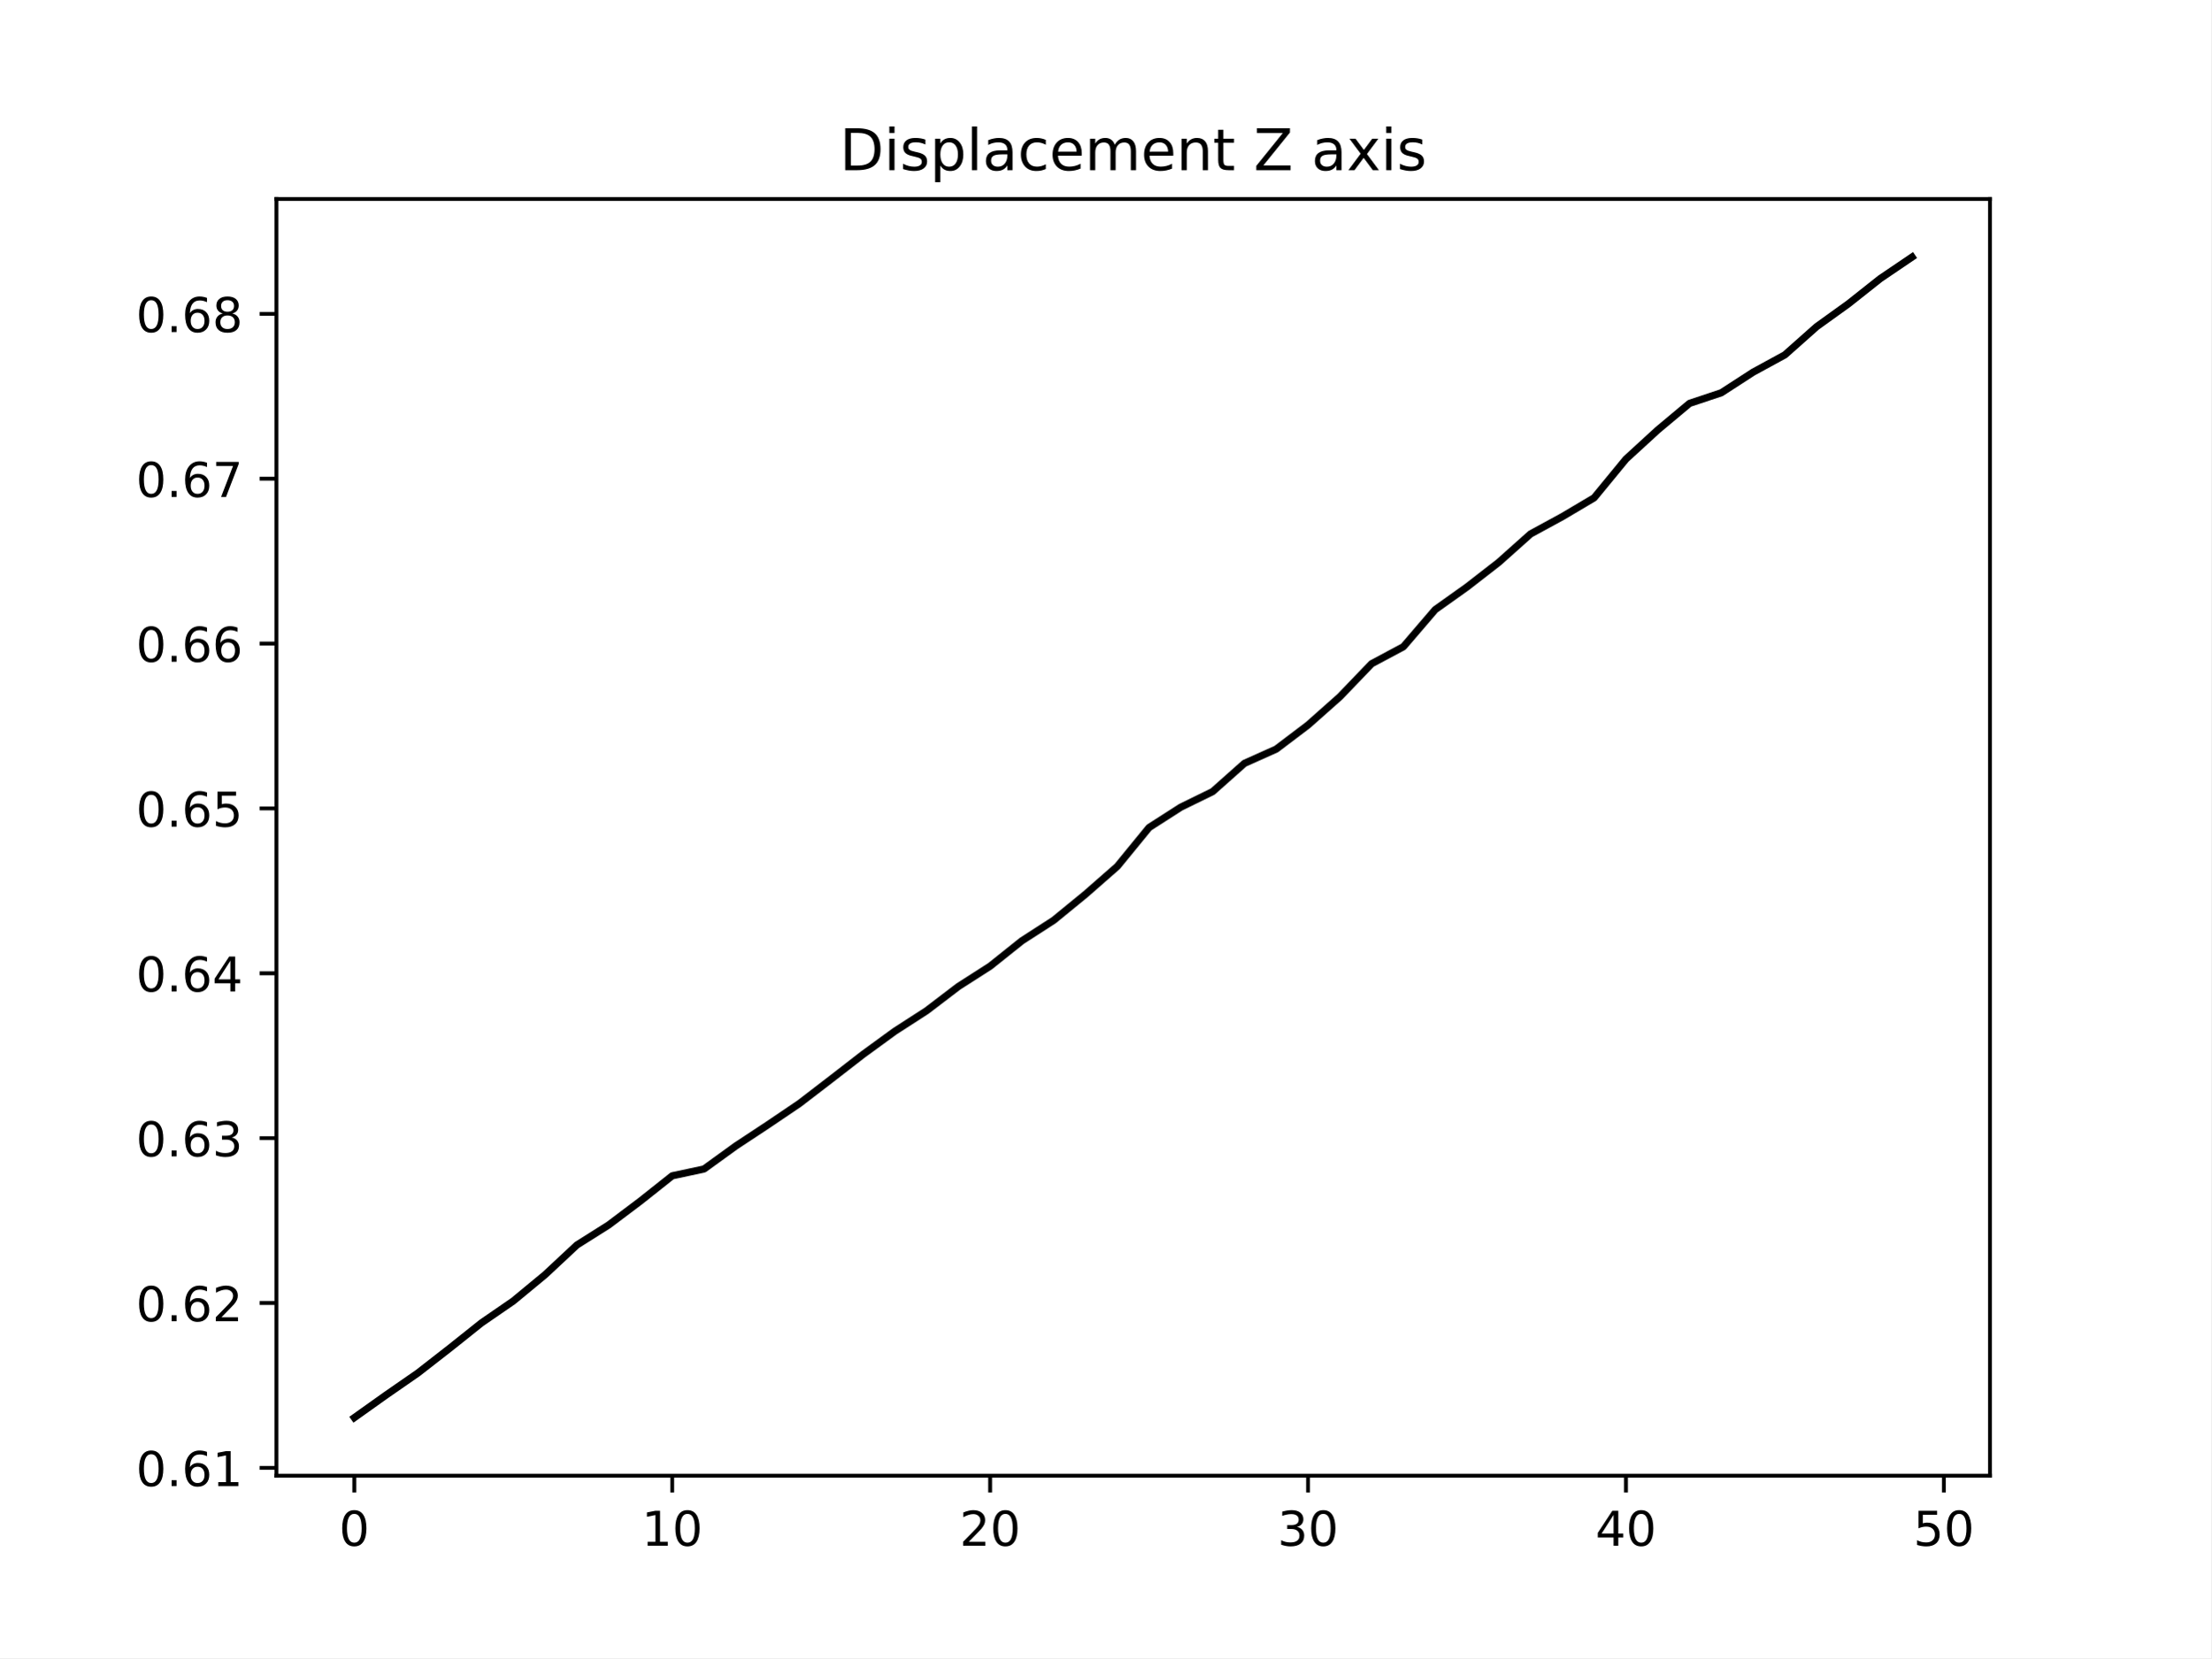
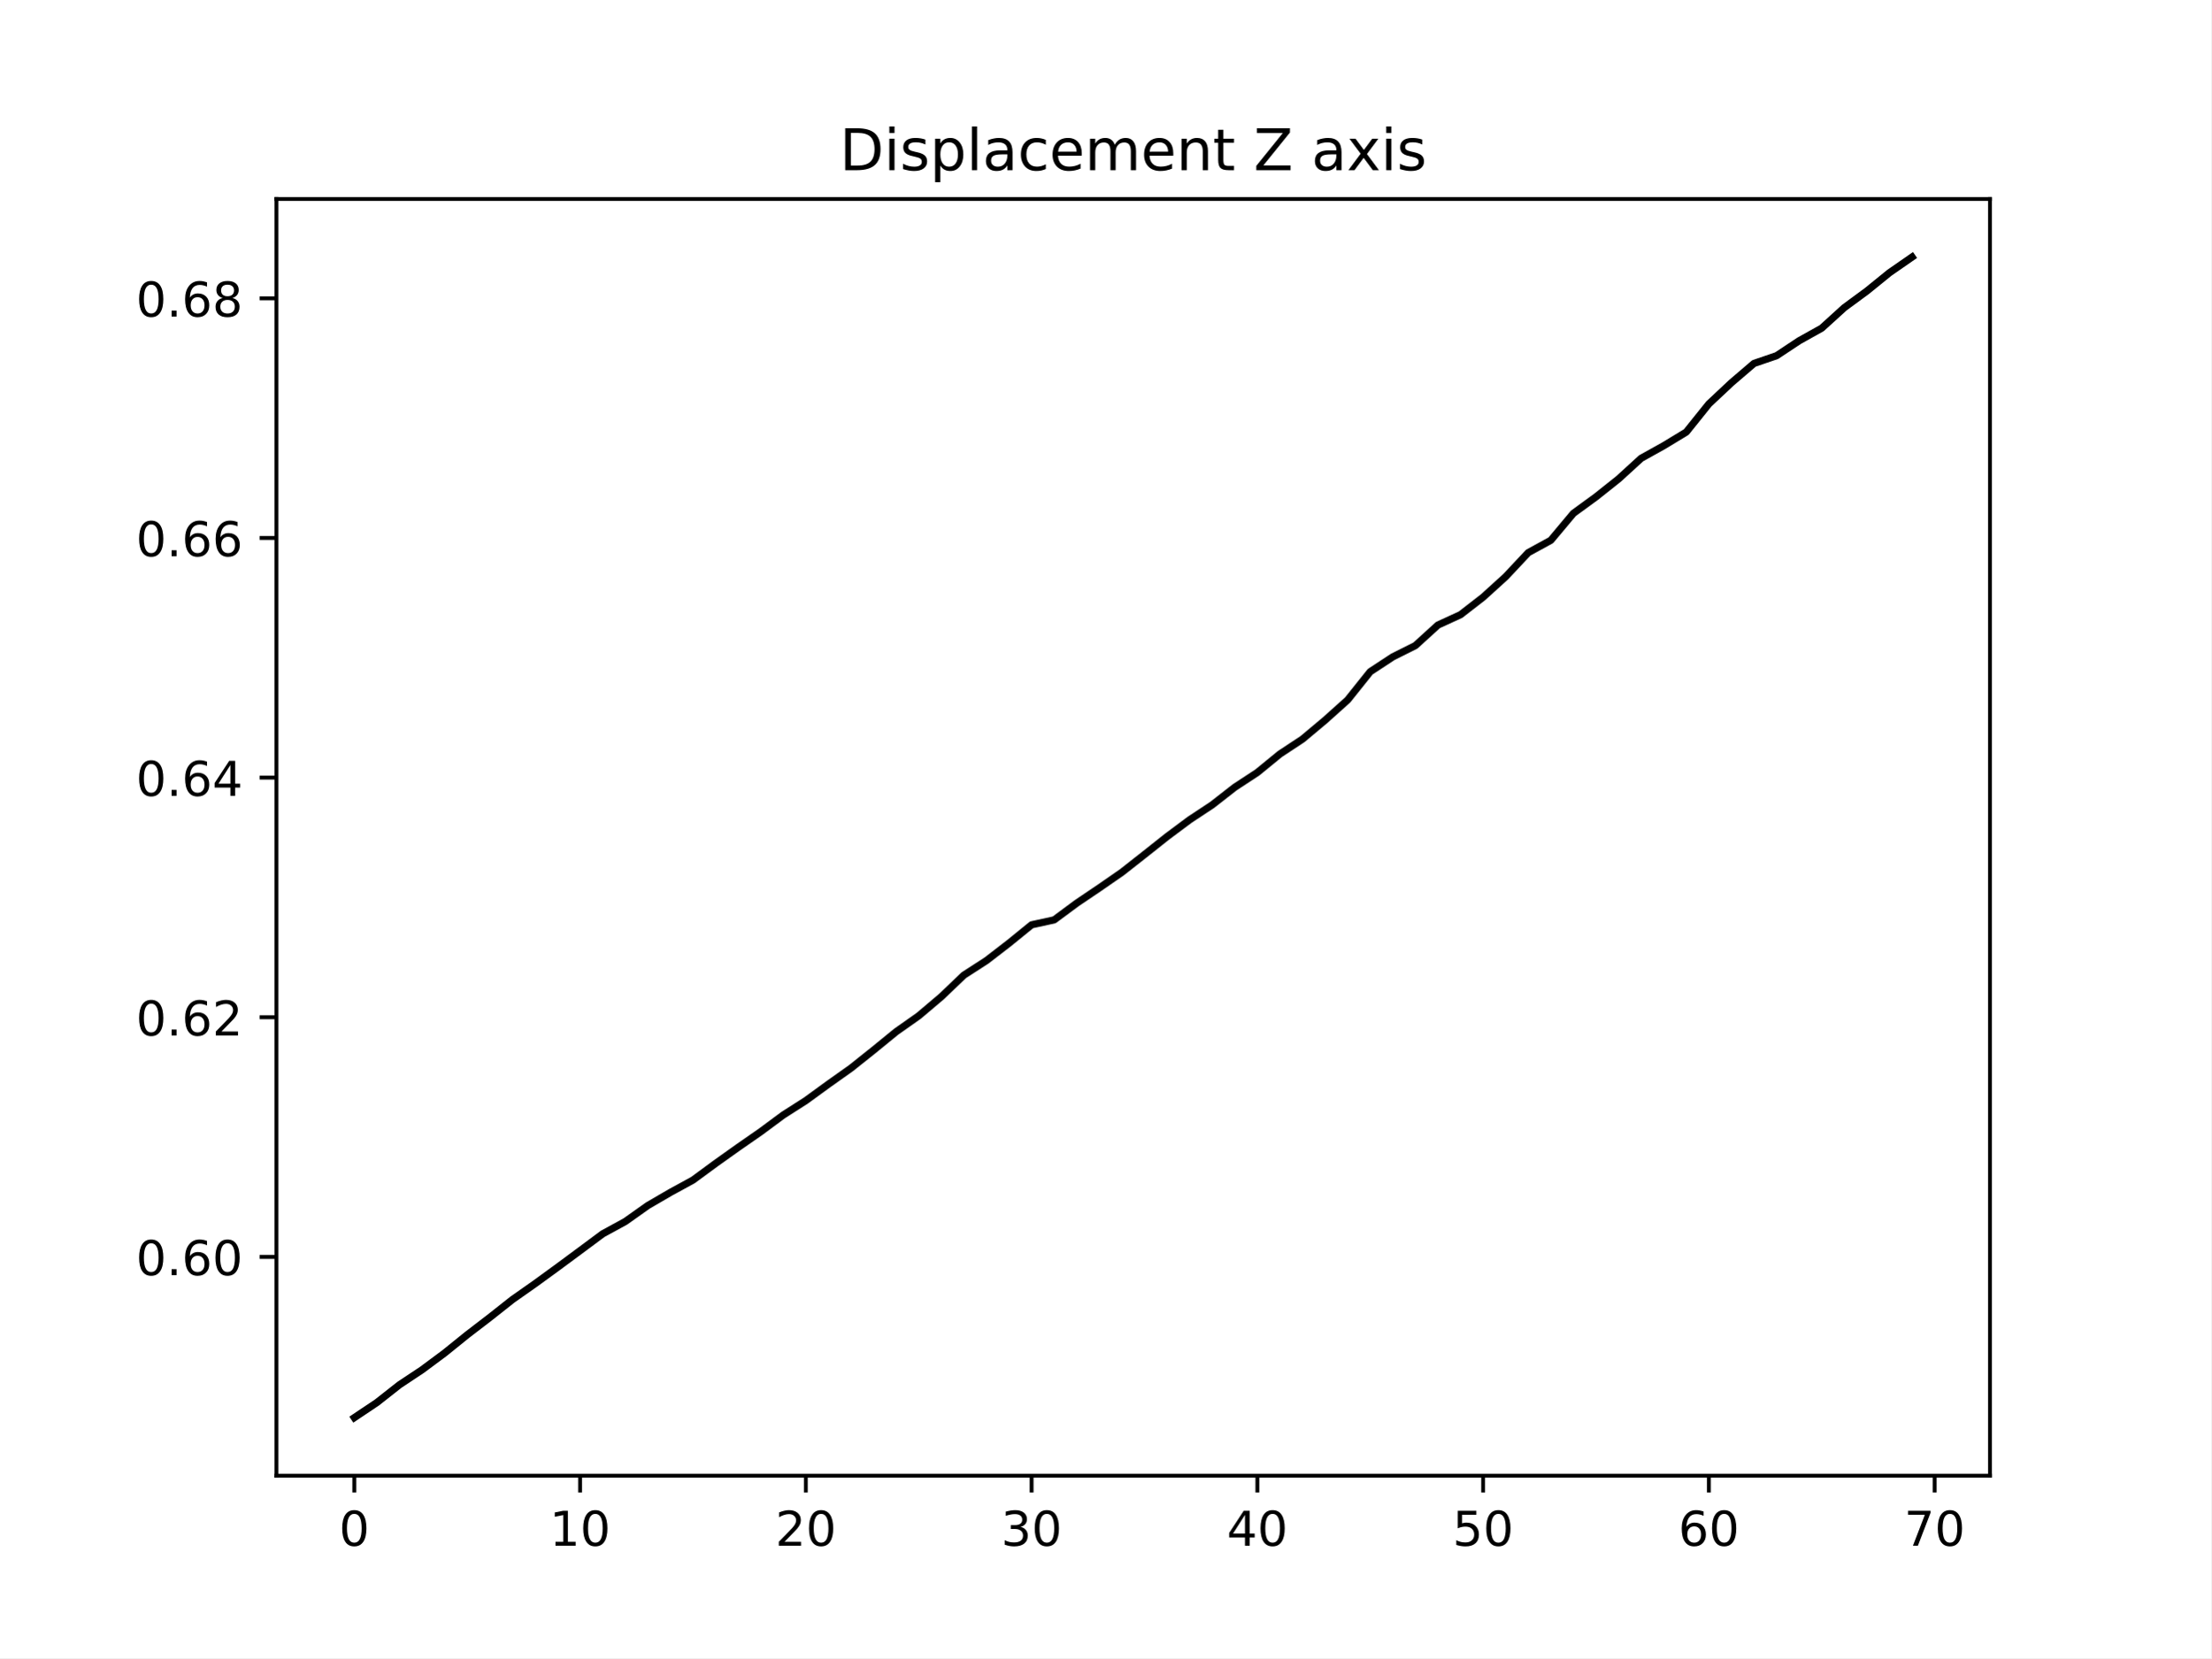
<svg xmlns="http://www.w3.org/2000/svg" xmlns:xlink="http://www.w3.org/1999/xlink" width="460.8pt" height="345.6pt" viewBox="0 0 460.8 345.6" version="1.1">
  <defs>
    <style type="text/css">*{stroke-linejoin: round; stroke-linecap: butt}</style>
  </defs>
  <g id="figure_1">
    <g id="patch_1">
      <path d="M 0 345.6  L 460.8 345.6  L 460.8 0  L 0 0  z " style="fill: #ffffff" />
    </g>
    <g id="axes_1">
      <g id="patch_2">
        <path d="M 57.6 307.584  L 414.72 307.584  L 414.72 41.472  L 57.6 41.472  z " style="fill: #ffffff" />
      </g>
      <g id="matplotlib.axis_1">
        <g id="xtick_1">
          <g id="line2d_1">
            <defs>
-               <path id="ma651372da2" d="M 0 0  L 0 3.5  " style="stroke: #000000; stroke-width: 0.8" />
+               <path id="m14bf421f2d" d="M 0 0  L 0 3.5  " style="stroke: #000000; stroke-width: 0.8" />
            </defs>
            <g>
-               <use xlink:href="#ma651372da2" x="73.833" y="307.584" style="stroke: #000000; stroke-width: 0.8" />
+               <use xlink:href="#m14bf421f2d" x="73.833" y="307.584" style="stroke: #000000; stroke-width: 0.8" />
            </g>
          </g>
          <g id="text_1">
            <g transform="translate(70.65148 322.1824) scale(0.1 -0.1)">
              <defs>
                <path id="DejaVuSans-30" d="M 2034 4250  Q 1547 4250 1301 3770  Q 1056 3291 1056 2328  Q 1056 1369 1301 889  Q 1547 409 2034 409  Q 2525 409 2770 889  Q 3016 1369 3016 2328  Q 3016 3291 2770 3770  Q 2525 4250 2034 4250  z M 2034 4750  Q 2819 4750 3233 4129  Q 3647 3509 3647 2328  Q 3647 1150 3233 529  Q 2819 -91 2034 -91  Q 1250 -91 836 529  Q 422 1150 422 2328  Q 422 3509 836 4129  Q 1250 4750 2034 4750  z " transform="scale(0.015625)" />
              </defs>
              <use xlink:href="#DejaVuSans-30" />
            </g>
          </g>
        </g>
        <g id="xtick_2">
          <g id="line2d_2">
            <g>
-               <use xlink:href="#ma651372da2" x="140.089" y="307.584" style="stroke: #000000; stroke-width: 0.8" />
+               <use xlink:href="#m14bf421f2d" x="120.884" y="307.584" style="stroke: #000000; stroke-width: 0.8" />
            </g>
          </g>
          <g id="text_2">
-             <g transform="translate(133.7263 322.1824) scale(0.1 -0.1)">
+             <g transform="translate(114.5216 322.1824) scale(0.1 -0.1)">
              <defs>
                <path id="DejaVuSans-31" d="M 794 531  L 1825 531  L 1825 4091  L 703 3866  L 703 4441  L 1819 4666  L 2450 4666  L 2450 531  L 3481 531  L 3481 0  L 794 0  L 794 531  z " transform="scale(0.015625)" />
              </defs>
              <use xlink:href="#DejaVuSans-31" />
              <use xlink:href="#DejaVuSans-30" x="63.623" />
            </g>
          </g>
        </g>
        <g id="xtick_3">
          <g id="line2d_3">
            <g>
-               <use xlink:href="#ma651372da2" x="206.345" y="307.584" style="stroke: #000000; stroke-width: 0.8" />
+               <use xlink:href="#m14bf421f2d" x="167.935" y="307.584" style="stroke: #000000; stroke-width: 0.8" />
            </g>
          </g>
          <g id="text_3">
-             <g transform="translate(199.9823 322.1824) scale(0.1 -0.1)">
+             <g transform="translate(161.573 322.1824) scale(0.1 -0.1)">
              <defs>
                <path id="DejaVuSans-32" d="M 1228 531  L 3431 531  L 3431 0  L 469 0  L 469 531  Q 828 903 1448 1529  Q 2069 2156 2228 2338  Q 2531 2678 2651 2914  Q 2772 3150 2772 3378  Q 2772 3750 2511 3984  Q 2250 4219 1831 4219  Q 1534 4219 1204 4116  Q 875 4013 500 3803  L 500 4441  Q 881 4594 1212 4672  Q 1544 4750 1819 4750  Q 2544 4750 2975 4387  Q 3406 4025 3406 3419  Q 3406 3131 3298 2873  Q 3191 2616 2906 2266  Q 2828 2175 2409 1742  Q 1991 1309 1228 531  z " transform="scale(0.015625)" />
              </defs>
              <use xlink:href="#DejaVuSans-32" />
              <use xlink:href="#DejaVuSans-30" x="63.623" />
            </g>
          </g>
        </g>
        <g id="xtick_4">
          <g id="line2d_4">
            <g>
-               <use xlink:href="#ma651372da2" x="272.601" y="307.584" style="stroke: #000000; stroke-width: 0.8" />
+               <use xlink:href="#m14bf421f2d" x="214.987" y="307.584" style="stroke: #000000; stroke-width: 0.8" />
            </g>
          </g>
          <g id="text_4">
-             <g transform="translate(266.2383 322.1824) scale(0.1 -0.1)">
+             <g transform="translate(208.6244 322.1824) scale(0.1 -0.1)">
              <defs>
                <path id="DejaVuSans-33" d="M 2597 2516  Q 3050 2419 3304 2112  Q 3559 1806 3559 1356  Q 3559 666 3084 287  Q 2609 -91 1734 -91  Q 1441 -91 1130 -33  Q 819 25 488 141  L 488 750  Q 750 597 1062 519  Q 1375 441 1716 441  Q 2309 441 2620 675  Q 2931 909 2931 1356  Q 2931 1769 2642 2001  Q 2353 2234 1838 2234  L 1294 2234  L 1294 2753  L 1863 2753  Q 2328 2753 2575 2939  Q 2822 3125 2822 3475  Q 2822 3834 2567 4026  Q 2313 4219 1838 4219  Q 1578 4219 1281 4162  Q 984 4106 628 3988  L 628 4550  Q 988 4650 1302 4700  Q 1616 4750 1894 4750  Q 2613 4750 3031 4423  Q 3450 4097 3450 3541  Q 3450 3153 3228 2886  Q 3006 2619 2597 2516  z " transform="scale(0.015625)" />
              </defs>
              <use xlink:href="#DejaVuSans-33" />
              <use xlink:href="#DejaVuSans-30" x="63.623" />
            </g>
          </g>
        </g>
        <g id="xtick_5">
          <g id="line2d_5">
            <g>
-               <use xlink:href="#ma651372da2" x="338.857" y="307.584" style="stroke: #000000; stroke-width: 0.8" />
+               <use xlink:href="#m14bf421f2d" x="262.038" y="307.584" style="stroke: #000000; stroke-width: 0.8" />
            </g>
          </g>
          <g id="text_5">
-             <g transform="translate(332.4943 322.1824) scale(0.1 -0.1)">
+             <g transform="translate(255.6758 322.1824) scale(0.1 -0.1)">
              <defs>
                <path id="DejaVuSans-34" d="M 2419 4116  L 825 1625  L 2419 1625  L 2419 4116  z M 2253 4666  L 3047 4666  L 3047 1625  L 3713 1625  L 3713 1100  L 3047 1100  L 3047 0  L 2419 0  L 2419 1100  L 313 1100  L 313 1709  L 2253 4666  z " transform="scale(0.015625)" />
              </defs>
              <use xlink:href="#DejaVuSans-34" />
              <use xlink:href="#DejaVuSans-30" x="63.623" />
            </g>
          </g>
        </g>
        <g id="xtick_6">
          <g id="line2d_6">
            <g>
-               <use xlink:href="#ma651372da2" x="405.113" y="307.584" style="stroke: #000000; stroke-width: 0.8" />
+               <use xlink:href="#m14bf421f2d" x="309.09" y="307.584" style="stroke: #000000; stroke-width: 0.8" />
            </g>
          </g>
          <g id="text_6">
-             <g transform="translate(398.7504 322.1824) scale(0.1 -0.1)">
+             <g transform="translate(302.7271 322.1824) scale(0.1 -0.1)">
              <defs>
                <path id="DejaVuSans-35" d="M 691 4666  L 3169 4666  L 3169 4134  L 1269 4134  L 1269 2991  Q 1406 3038 1543 3061  Q 1681 3084 1819 3084  Q 2600 3084 3056 2656  Q 3513 2228 3513 1497  Q 3513 744 3044 326  Q 2575 -91 1722 -91  Q 1428 -91 1123 -41  Q 819 9 494 109  L 494 744  Q 775 591 1075 516  Q 1375 441 1709 441  Q 2250 441 2565 725  Q 2881 1009 2881 1497  Q 2881 1984 2565 2268  Q 2250 2553 1709 2553  Q 1456 2553 1204 2497  Q 953 2441 691 2322  L 691 4666  z " transform="scale(0.015625)" />
              </defs>
              <use xlink:href="#DejaVuSans-35" />
+               <use xlink:href="#DejaVuSans-30" x="63.623" />
+             </g>
+           </g>
+         </g>
+         <g id="xtick_7">
+           <g id="line2d_7">
+             <g>
+               <use xlink:href="#m14bf421f2d" x="356.141" y="307.584" style="stroke: #000000; stroke-width: 0.8" />
+             </g>
+           </g>
+           <g id="text_7">
+             <g transform="translate(349.7785 322.1824) scale(0.1 -0.1)">
+               <defs>
+                 <path id="DejaVuSans-36" d="M 2113 2584  Q 1688 2584 1439 2293  Q 1191 2003 1191 1497  Q 1191 994 1439 701  Q 1688 409 2113 409  Q 2538 409 2786 701  Q 3034 994 3034 1497  Q 3034 2003 2786 2293  Q 2538 2584 2113 2584  z M 3366 4563  L 3366 3988  Q 3128 4100 2886 4159  Q 2644 4219 2406 4219  Q 1781 4219 1451 3797  Q 1122 3375 1075 2522  Q 1259 2794 1537 2939  Q 1816 3084 2150 3084  Q 2853 3084 3261 2657  Q 3669 2231 3669 1497  Q 3669 778 3244 343  Q 2819 -91 2113 -91  Q 1303 -91 875 529  Q 447 1150 447 2328  Q 447 3434 972 4092  Q 1497 4750 2381 4750  Q 2619 4750 2861 4703  Q 3103 4656 3366 4563  z " transform="scale(0.015625)" />
+               </defs>
+               <use xlink:href="#DejaVuSans-36" />
+               <use xlink:href="#DejaVuSans-30" x="63.623" />
+             </g>
+           </g>
+         </g>
+         <g id="xtick_8">
+           <g id="line2d_8">
+             <g>
+               <use xlink:href="#m14bf421f2d" x="403.192" y="307.584" style="stroke: #000000; stroke-width: 0.8" />
+             </g>
+           </g>
+           <g id="text_8">
+             <g transform="translate(396.8299 322.1824) scale(0.1 -0.1)">
+               <defs>
+                 <path id="DejaVuSans-37" d="M 525 4666  L 3525 4666  L 3525 4397  L 1831 0  L 1172 0  L 2766 4134  L 525 4134  L 525 4666  z " transform="scale(0.015625)" />
+               </defs>
+               <use xlink:href="#DejaVuSans-37" />
              <use xlink:href="#DejaVuSans-30" x="63.623" />
            </g>
          </g>
        </g>
      </g>
      <g id="matplotlib.axis_2">
        <g id="ytick_1">
-           <g id="line2d_7">
+           <g id="line2d_9">
            <defs>
-               <path id="m6e531cf5c4" d="M 0 0  L -3.5 0  " style="stroke: #000000; stroke-width: 0.8" />
+               <path id="mea813f128c" d="M 0 0  L -3.5 0  " style="stroke: #000000; stroke-width: 0.8" />
            </defs>
            <g>
-               <use xlink:href="#m6e531cf5c4" x="57.6" y="305.951" style="stroke: #000000; stroke-width: 0.8" />
-             </g>
-           </g>
-           <g id="text_7">
-             <g transform="translate(28.33438 309.7498) scale(0.1 -0.1)">
+               <use xlink:href="#mea813f128c" x="57.6" y="261.981" style="stroke: #000000; stroke-width: 0.8" />
+             </g>
+           </g>
+           <g id="text_9">
+             <g transform="translate(28.33438 265.7806) scale(0.1 -0.1)">
              <defs>
                <path id="DejaVuSans-2e" d="M 684 794  L 1344 794  L 1344 0  L 684 0  L 684 794  z " transform="scale(0.015625)" />
-                 <path id="DejaVuSans-36" d="M 2113 2584  Q 1688 2584 1439 2293  Q 1191 2003 1191 1497  Q 1191 994 1439 701  Q 1688 409 2113 409  Q 2538 409 2786 701  Q 3034 994 3034 1497  Q 3034 2003 2786 2293  Q 2538 2584 2113 2584  z M 3366 4563  L 3366 3988  Q 3128 4100 2886 4159  Q 2644 4219 2406 4219  Q 1781 4219 1451 3797  Q 1122 3375 1075 2522  Q 1259 2794 1537 2939  Q 1816 3084 2150 3084  Q 2853 3084 3261 2657  Q 3669 2231 3669 1497  Q 3669 778 3244 343  Q 2819 -91 2113 -91  Q 1303 -91 875 529  Q 447 1150 447 2328  Q 447 3434 972 4092  Q 1497 4750 2381 4750  Q 2619 4750 2861 4703  Q 3103 4656 3366 4563  z " transform="scale(0.015625)" />
-               </defs>
-               <use xlink:href="#DejaVuSans-30" />
-               <use xlink:href="#DejaVuSans-2e" x="63.623" />
-               <use xlink:href="#DejaVuSans-36" x="95.41" />
-               <use xlink:href="#DejaVuSans-31" x="159.033" />
+               </defs>
+               <use xlink:href="#DejaVuSans-30" />
+               <use xlink:href="#DejaVuSans-2e" x="63.623" />
+               <use xlink:href="#DejaVuSans-36" x="95.41" />
+               <use xlink:href="#DejaVuSans-30" x="159.033" />
            </g>
          </g>
        </g>
        <g id="ytick_2">
-           <g id="line2d_8">
-             <g>
-               <use xlink:href="#m6e531cf5c4" x="57.6" y="271.588" style="stroke: #000000; stroke-width: 0.8" />
-             </g>
-           </g>
-           <g id="text_8">
-             <g transform="translate(28.33438 275.387) scale(0.1 -0.1)">
+           <g id="line2d_10">
+             <g>
+               <use xlink:href="#mea813f128c" x="57.6" y="212.03" style="stroke: #000000; stroke-width: 0.8" />
+             </g>
+           </g>
+           <g id="text_10">
+             <g transform="translate(28.33438 215.8291) scale(0.1 -0.1)">
              <use xlink:href="#DejaVuSans-30" />
              <use xlink:href="#DejaVuSans-2e" x="63.623" />
              <use xlink:href="#DejaVuSans-36" x="95.41" />
              <use xlink:href="#DejaVuSans-32" x="159.033" />
            </g>
          </g>
        </g>
        <g id="ytick_3">
-           <g id="line2d_9">
-             <g>
-               <use xlink:href="#m6e531cf5c4" x="57.6" y="237.225" style="stroke: #000000; stroke-width: 0.8" />
-             </g>
-           </g>
-           <g id="text_9">
-             <g transform="translate(28.33438 241.0241) scale(0.1 -0.1)">
-               <use xlink:href="#DejaVuSans-30" />
-               <use xlink:href="#DejaVuSans-2e" x="63.623" />
-               <use xlink:href="#DejaVuSans-36" x="95.41" />
-               <use xlink:href="#DejaVuSans-33" x="159.033" />
+           <g id="line2d_11">
+             <g>
+               <use xlink:href="#mea813f128c" x="57.6" y="162.078" style="stroke: #000000; stroke-width: 0.8" />
+             </g>
+           </g>
+           <g id="text_11">
+             <g transform="translate(28.33438 165.8777) scale(0.1 -0.1)">
+               <use xlink:href="#DejaVuSans-30" />
+               <use xlink:href="#DejaVuSans-2e" x="63.623" />
+               <use xlink:href="#DejaVuSans-36" x="95.41" />
+               <use xlink:href="#DejaVuSans-34" x="159.033" />
            </g>
          </g>
        </g>
        <g id="ytick_4">
-           <g id="line2d_10">
-             <g>
-               <use xlink:href="#m6e531cf5c4" x="57.6" y="202.862" style="stroke: #000000; stroke-width: 0.8" />
-             </g>
-           </g>
-           <g id="text_10">
-             <g transform="translate(28.33438 206.6613) scale(0.1 -0.1)">
-               <use xlink:href="#DejaVuSans-30" />
-               <use xlink:href="#DejaVuSans-2e" x="63.623" />
-               <use xlink:href="#DejaVuSans-36" x="95.41" />
-               <use xlink:href="#DejaVuSans-34" x="159.033" />
+           <g id="line2d_12">
+             <g>
+               <use xlink:href="#mea813f128c" x="57.6" y="112.127" style="stroke: #000000; stroke-width: 0.8" />
+             </g>
+           </g>
+           <g id="text_12">
+             <g transform="translate(28.33438 115.9262) scale(0.1 -0.1)">
+               <use xlink:href="#DejaVuSans-30" />
+               <use xlink:href="#DejaVuSans-2e" x="63.623" />
+               <use xlink:href="#DejaVuSans-36" x="95.41" />
+               <use xlink:href="#DejaVuSans-36" x="159.033" />
            </g>
          </g>
        </g>
        <g id="ytick_5">
-           <g id="line2d_11">
-             <g>
-               <use xlink:href="#m6e531cf5c4" x="57.6" y="168.499" style="stroke: #000000; stroke-width: 0.8" />
-             </g>
-           </g>
-           <g id="text_11">
-             <g transform="translate(28.33438 172.2984) scale(0.1 -0.1)">
-               <use xlink:href="#DejaVuSans-30" />
-               <use xlink:href="#DejaVuSans-2e" x="63.623" />
-               <use xlink:href="#DejaVuSans-36" x="95.41" />
-               <use xlink:href="#DejaVuSans-35" x="159.033" />
-             </g>
-           </g>
-         </g>
-         <g id="ytick_6">
-           <g id="line2d_12">
-             <g>
-               <use xlink:href="#m6e531cf5c4" x="57.6" y="134.136" style="stroke: #000000; stroke-width: 0.8" />
-             </g>
-           </g>
-           <g id="text_12">
-             <g transform="translate(28.33438 137.9356) scale(0.1 -0.1)">
-               <use xlink:href="#DejaVuSans-30" />
-               <use xlink:href="#DejaVuSans-2e" x="63.623" />
-               <use xlink:href="#DejaVuSans-36" x="95.41" />
-               <use xlink:href="#DejaVuSans-36" x="159.033" />
-             </g>
-           </g>
-         </g>
-         <g id="ytick_7">
          <g id="line2d_13">
            <g>
-               <use xlink:href="#m6e531cf5c4" x="57.6" y="99.773" style="stroke: #000000; stroke-width: 0.8" />
+               <use xlink:href="#mea813f128c" x="57.6" y="62.176" style="stroke: #000000; stroke-width: 0.8" />
            </g>
          </g>
          <g id="text_13">
-             <g transform="translate(28.33438 103.5727) scale(0.1 -0.1)">
-               <defs>
-                 <path id="DejaVuSans-37" d="M 525 4666  L 3525 4666  L 3525 4397  L 1831 0  L 1172 0  L 2766 4134  L 525 4134  L 525 4666  z " transform="scale(0.015625)" />
-               </defs>
-               <use xlink:href="#DejaVuSans-30" />
-               <use xlink:href="#DejaVuSans-2e" x="63.623" />
-               <use xlink:href="#DejaVuSans-36" x="95.41" />
-               <use xlink:href="#DejaVuSans-37" x="159.033" />
-             </g>
-           </g>
-         </g>
-         <g id="ytick_8">
-           <g id="line2d_14">
-             <g>
-               <use xlink:href="#m6e531cf5c4" x="57.6" y="65.411" style="stroke: #000000; stroke-width: 0.8" />
-             </g>
-           </g>
-           <g id="text_14">
-             <g transform="translate(28.33438 69.20985) scale(0.1 -0.1)">
+             <g transform="translate(28.33438 65.97473) scale(0.1 -0.1)">
              <defs>
                <path id="DejaVuSans-38" d="M 2034 2216  Q 1584 2216 1326 1975  Q 1069 1734 1069 1313  Q 1069 891 1326 650  Q 1584 409 2034 409  Q 2484 409 2743 651  Q 3003 894 3003 1313  Q 3003 1734 2745 1975  Q 2488 2216 2034 2216  z M 1403 2484  Q 997 2584 770 2862  Q 544 3141 544 3541  Q 544 4100 942 4425  Q 1341 4750 2034 4750  Q 2731 4750 3128 4425  Q 3525 4100 3525 3541  Q 3525 3141 3298 2862  Q 3072 2584 2669 2484  Q 3125 2378 3379 2068  Q 3634 1759 3634 1313  Q 3634 634 3220 271  Q 2806 -91 2034 -91  Q 1263 -91 848 271  Q 434 634 434 1313  Q 434 1759 690 2068  Q 947 2378 1403 2484  z M 1172 3481  Q 1172 3119 1398 2916  Q 1625 2713 2034 2713  Q 2441 2713 2670 2916  Q 2900 3119 2900 3481  Q 2900 3844 2670 4047  Q 2441 4250 2034 4250  Q 1625 4250 1398 4047  Q 1172 3844 1172 3481  z " transform="scale(0.015625)" />
              </defs>
              <use xlink:href="#DejaVuSans-30" />
              <use xlink:href="#DejaVuSans-2e" x="63.623" />
              <use xlink:href="#DejaVuSans-36" x="95.41" />
              <use xlink:href="#DejaVuSans-38" x="159.033" />
            </g>
          </g>
        </g>
      </g>
-       <g id="line2d_15">
-         <path d="M 73.833 295.488  L 80.458 290.774  L 87.084 286.181  L 93.71 281.023  L 100.335 275.739  L 106.961 271.178  L 113.586 265.699  L 120.212 259.511  L 126.838 255.329  L 133.463 250.338  L 140.089 245.079  L 146.714 243.66  L 153.34 238.862  L 159.966 234.492  L 166.591 230.012  L 173.217 224.924  L 179.842 219.785  L 186.468 214.955  L 193.094 210.679  L 199.719 205.626  L 206.345 201.381  L 212.97 196.089  L 219.596 191.815  L 226.222 186.393  L 232.847 180.585  L 239.473 172.482  L 246.098 168.232  L 252.724 164.991  L 259.35 159.099  L 265.975 156.131  L 272.601 151.112  L 279.226 145.233  L 285.852 138.334  L 292.478 134.795  L 299.103 127.062  L 305.729 122.344  L 312.354 117.197  L 318.98 111.281  L 325.606 107.675  L 332.231 103.751  L 338.857 95.684  L 345.482 89.611  L 352.108 84.069  L 358.734 81.856  L 365.359 77.566  L 371.985 73.952  L 378.61 68.071  L 385.236 63.304  L 391.862 58.056  L 398.487 53.568  " clip-path="url(#p8d432ea8d0)" style="fill: none; stroke: #000000; stroke-width: 1.5; stroke-linecap: square" />
+       <g id="line2d_14">
+         <path d="M 73.833 295.488  L 78.538 292.337  L 83.243 288.639  L 87.948 285.515  L 92.653 282.019  L 97.358 278.221  L 102.064 274.611  L 106.769 270.891  L 111.474 267.585  L 116.179 264.16  L 120.884 260.679  L 125.589 257.181  L 130.294 254.613  L 135 251.277  L 139.705 248.54  L 144.41 245.971  L 149.115 242.511  L 153.82 239.161  L 158.525 235.893  L 163.23 232.407  L 167.935 229.401  L 172.641 225.975  L 177.346 222.637  L 182.051 218.888  L 186.756 215.047  L 191.461 211.732  L 196.166 207.75  L 200.871 203.252  L 205.577 200.213  L 210.282 196.585  L 214.987 192.762  L 219.692 191.731  L 224.397 188.244  L 229.102 185.068  L 233.807 181.811  L 238.513 178.113  L 243.218 174.378  L 247.923 170.868  L 252.628 167.76  L 257.333 164.087  L 262.038 161.002  L 266.743 157.155  L 271.449 154.049  L 276.154 150.108  L 280.859 145.887  L 285.564 139.997  L 290.269 136.909  L 294.974 134.553  L 299.679 130.27  L 304.385 128.113  L 309.09 124.465  L 313.795 120.193  L 318.5 115.178  L 323.205 112.606  L 327.91 106.985  L 332.615 103.556  L 337.32 99.815  L 342.026 95.515  L 346.731 92.894  L 351.436 90.042  L 356.141 84.179  L 360.846 79.765  L 365.551 75.737  L 370.256 74.128  L 374.962 71.011  L 379.667 68.383  L 384.372 64.109  L 389.077 60.644  L 393.782 56.83  L 398.487 53.568  " clip-path="url(#pd5f51336c9)" style="fill: none; stroke: #000000; stroke-width: 1.5; stroke-linecap: square" />
      </g>
      <g id="patch_3">
        <path d="M 57.6 307.584  L 57.6 41.472  " style="fill: none; stroke: #000000; stroke-width: 0.8; stroke-linejoin: miter; stroke-linecap: square" />
      </g>
      <g id="patch_4">
        <path d="M 414.72 307.584  L 414.72 41.472  " style="fill: none; stroke: #000000; stroke-width: 0.8; stroke-linejoin: miter; stroke-linecap: square" />
      </g>
      <g id="patch_5">
        <path d="M 57.6 307.584  L 414.72 307.584  " style="fill: none; stroke: #000000; stroke-width: 0.8; stroke-linejoin: miter; stroke-linecap: square" />
      </g>
      <g id="patch_6">
        <path d="M 57.6 41.472  L 414.72 41.472  " style="fill: none; stroke: #000000; stroke-width: 0.8; stroke-linejoin: miter; stroke-linecap: square" />
      </g>
-       <g id="text_15">
+       <g id="text_14">
        <g transform="translate(174.9684 35.472) scale(0.12 -0.12)">
          <defs>
            <path id="DejaVuSans-44" d="M 1259 4147  L 1259 519  L 2022 519  Q 2988 519 3436 956  Q 3884 1394 3884 2338  Q 3884 3275 3436 3711  Q 2988 4147 2022 4147  L 1259 4147  z M 628 4666  L 1925 4666  Q 3281 4666 3915 4102  Q 4550 3538 4550 2338  Q 4550 1131 3912 565  Q 3275 0 1925 0  L 628 0  L 628 4666  z " transform="scale(0.015625)" />
            <path id="DejaVuSans-69" d="M 603 3500  L 1178 3500  L 1178 0  L 603 0  L 603 3500  z M 603 4863  L 1178 4863  L 1178 4134  L 603 4134  L 603 4863  z " transform="scale(0.015625)" />
            <path id="DejaVuSans-73" d="M 2834 3397  L 2834 2853  Q 2591 2978 2328 3040  Q 2066 3103 1784 3103  Q 1356 3103 1142 2972  Q 928 2841 928 2578  Q 928 2378 1081 2264  Q 1234 2150 1697 2047  L 1894 2003  Q 2506 1872 2764 1633  Q 3022 1394 3022 966  Q 3022 478 2636 193  Q 2250 -91 1575 -91  Q 1294 -91 989 -36  Q 684 19 347 128  L 347 722  Q 666 556 975 473  Q 1284 391 1588 391  Q 1994 391 2212 530  Q 2431 669 2431 922  Q 2431 1156 2273 1281  Q 2116 1406 1581 1522  L 1381 1569  Q 847 1681 609 1914  Q 372 2147 372 2553  Q 372 3047 722 3315  Q 1072 3584 1716 3584  Q 2034 3584 2315 3537  Q 2597 3491 2834 3397  z " transform="scale(0.015625)" />
            <path id="DejaVuSans-70" d="M 1159 525  L 1159 -1331  L 581 -1331  L 581 3500  L 1159 3500  L 1159 2969  Q 1341 3281 1617 3432  Q 1894 3584 2278 3584  Q 2916 3584 3314 3078  Q 3713 2572 3713 1747  Q 3713 922 3314 415  Q 2916 -91 2278 -91  Q 1894 -91 1617 61  Q 1341 213 1159 525  z M 3116 1747  Q 3116 2381 2855 2742  Q 2594 3103 2138 3103  Q 1681 3103 1420 2742  Q 1159 2381 1159 1747  Q 1159 1113 1420 752  Q 1681 391 2138 391  Q 2594 391 2855 752  Q 3116 1113 3116 1747  z " transform="scale(0.015625)" />
            <path id="DejaVuSans-6c" d="M 603 4863  L 1178 4863  L 1178 0  L 603 0  L 603 4863  z " transform="scale(0.015625)" />
            <path id="DejaVuSans-61" d="M 2194 1759  Q 1497 1759 1228 1600  Q 959 1441 959 1056  Q 959 750 1161 570  Q 1363 391 1709 391  Q 2188 391 2477 730  Q 2766 1069 2766 1631  L 2766 1759  L 2194 1759  z M 3341 1997  L 3341 0  L 2766 0  L 2766 531  Q 2569 213 2275 61  Q 1981 -91 1556 -91  Q 1019 -91 701 211  Q 384 513 384 1019  Q 384 1609 779 1909  Q 1175 2209 1959 2209  L 2766 2209  L 2766 2266  Q 2766 2663 2505 2880  Q 2244 3097 1772 3097  Q 1472 3097 1187 3025  Q 903 2953 641 2809  L 641 3341  Q 956 3463 1253 3523  Q 1550 3584 1831 3584  Q 2591 3584 2966 3190  Q 3341 2797 3341 1997  z " transform="scale(0.015625)" />
            <path id="DejaVuSans-63" d="M 3122 3366  L 3122 2828  Q 2878 2963 2633 3030  Q 2388 3097 2138 3097  Q 1578 3097 1268 2742  Q 959 2388 959 1747  Q 959 1106 1268 751  Q 1578 397 2138 397  Q 2388 397 2633 464  Q 2878 531 3122 666  L 3122 134  Q 2881 22 2623 -34  Q 2366 -91 2075 -91  Q 1284 -91 818 406  Q 353 903 353 1747  Q 353 2603 823 3093  Q 1294 3584 2113 3584  Q 2378 3584 2631 3529  Q 2884 3475 3122 3366  z " transform="scale(0.015625)" />
            <path id="DejaVuSans-65" d="M 3597 1894  L 3597 1613  L 953 1613  Q 991 1019 1311 708  Q 1631 397 2203 397  Q 2534 397 2845 478  Q 3156 559 3463 722  L 3463 178  Q 3153 47 2828 -22  Q 2503 -91 2169 -91  Q 1331 -91 842 396  Q 353 884 353 1716  Q 353 2575 817 3079  Q 1281 3584 2069 3584  Q 2775 3584 3186 3129  Q 3597 2675 3597 1894  z M 3022 2063  Q 3016 2534 2758 2815  Q 2500 3097 2075 3097  Q 1594 3097 1305 2825  Q 1016 2553 972 2059  L 3022 2063  z " transform="scale(0.015625)" />
            <path id="DejaVuSans-6d" d="M 3328 2828  Q 3544 3216 3844 3400  Q 4144 3584 4550 3584  Q 5097 3584 5394 3201  Q 5691 2819 5691 2113  L 5691 0  L 5113 0  L 5113 2094  Q 5113 2597 4934 2840  Q 4756 3084 4391 3084  Q 3944 3084 3684 2787  Q 3425 2491 3425 1978  L 3425 0  L 2847 0  L 2847 2094  Q 2847 2600 2669 2842  Q 2491 3084 2119 3084  Q 1678 3084 1418 2786  Q 1159 2488 1159 1978  L 1159 0  L 581 0  L 581 3500  L 1159 3500  L 1159 2956  Q 1356 3278 1631 3431  Q 1906 3584 2284 3584  Q 2666 3584 2933 3390  Q 3200 3197 3328 2828  z " transform="scale(0.015625)" />
            <path id="DejaVuSans-6e" d="M 3513 2113  L 3513 0  L 2938 0  L 2938 2094  Q 2938 2591 2744 2837  Q 2550 3084 2163 3084  Q 1697 3084 1428 2787  Q 1159 2491 1159 1978  L 1159 0  L 581 0  L 581 3500  L 1159 3500  L 1159 2956  Q 1366 3272 1645 3428  Q 1925 3584 2291 3584  Q 2894 3584 3203 3211  Q 3513 2838 3513 2113  z " transform="scale(0.015625)" />
            <path id="DejaVuSans-74" d="M 1172 4494  L 1172 3500  L 2356 3500  L 2356 3053  L 1172 3053  L 1172 1153  Q 1172 725 1289 603  Q 1406 481 1766 481  L 2356 481  L 2356 0  L 1766 0  Q 1100 0 847 248  Q 594 497 594 1153  L 594 3053  L 172 3053  L 172 3500  L 594 3500  L 594 4494  L 1172 4494  z " transform="scale(0.015625)" />
            <path id="DejaVuSans-20" transform="scale(0.015625)" />
            <path id="DejaVuSans-5a" d="M 359 4666  L 4025 4666  L 4025 4184  L 1075 531  L 4097 531  L 4097 0  L 288 0  L 288 481  L 3238 4134  L 359 4134  L 359 4666  z " transform="scale(0.015625)" />
            <path id="DejaVuSans-78" d="M 3513 3500  L 2247 1797  L 3578 0  L 2900 0  L 1881 1375  L 863 0  L 184 0  L 1544 1831  L 300 3500  L 978 3500  L 1906 2253  L 2834 3500  L 3513 3500  z " transform="scale(0.015625)" />
          </defs>
          <use xlink:href="#DejaVuSans-44" />
          <use xlink:href="#DejaVuSans-69" x="77.002" />
          <use xlink:href="#DejaVuSans-73" x="104.785" />
          <use xlink:href="#DejaVuSans-70" x="156.885" />
          <use xlink:href="#DejaVuSans-6c" x="220.361" />
          <use xlink:href="#DejaVuSans-61" x="248.145" />
          <use xlink:href="#DejaVuSans-63" x="309.424" />
          <use xlink:href="#DejaVuSans-65" x="364.404" />
          <use xlink:href="#DejaVuSans-6d" x="425.928" />
          <use xlink:href="#DejaVuSans-65" x="523.34" />
          <use xlink:href="#DejaVuSans-6e" x="584.863" />
          <use xlink:href="#DejaVuSans-74" x="648.242" />
          <use xlink:href="#DejaVuSans-20" x="687.451" />
          <use xlink:href="#DejaVuSans-5a" x="719.238" />
          <use xlink:href="#DejaVuSans-20" x="787.744" />
          <use xlink:href="#DejaVuSans-61" x="819.531" />
          <use xlink:href="#DejaVuSans-78" x="880.811" />
          <use xlink:href="#DejaVuSans-69" x="939.99" />
          <use xlink:href="#DejaVuSans-73" x="967.773" />
        </g>
      </g>
    </g>
  </g>
  <defs>
-     <clipPath id="p8d432ea8d0">
+     <clipPath id="pd5f51336c9">
      <rect x="57.6" y="41.472" width="357.12" height="266.112" />
    </clipPath>
  </defs>
</svg>
